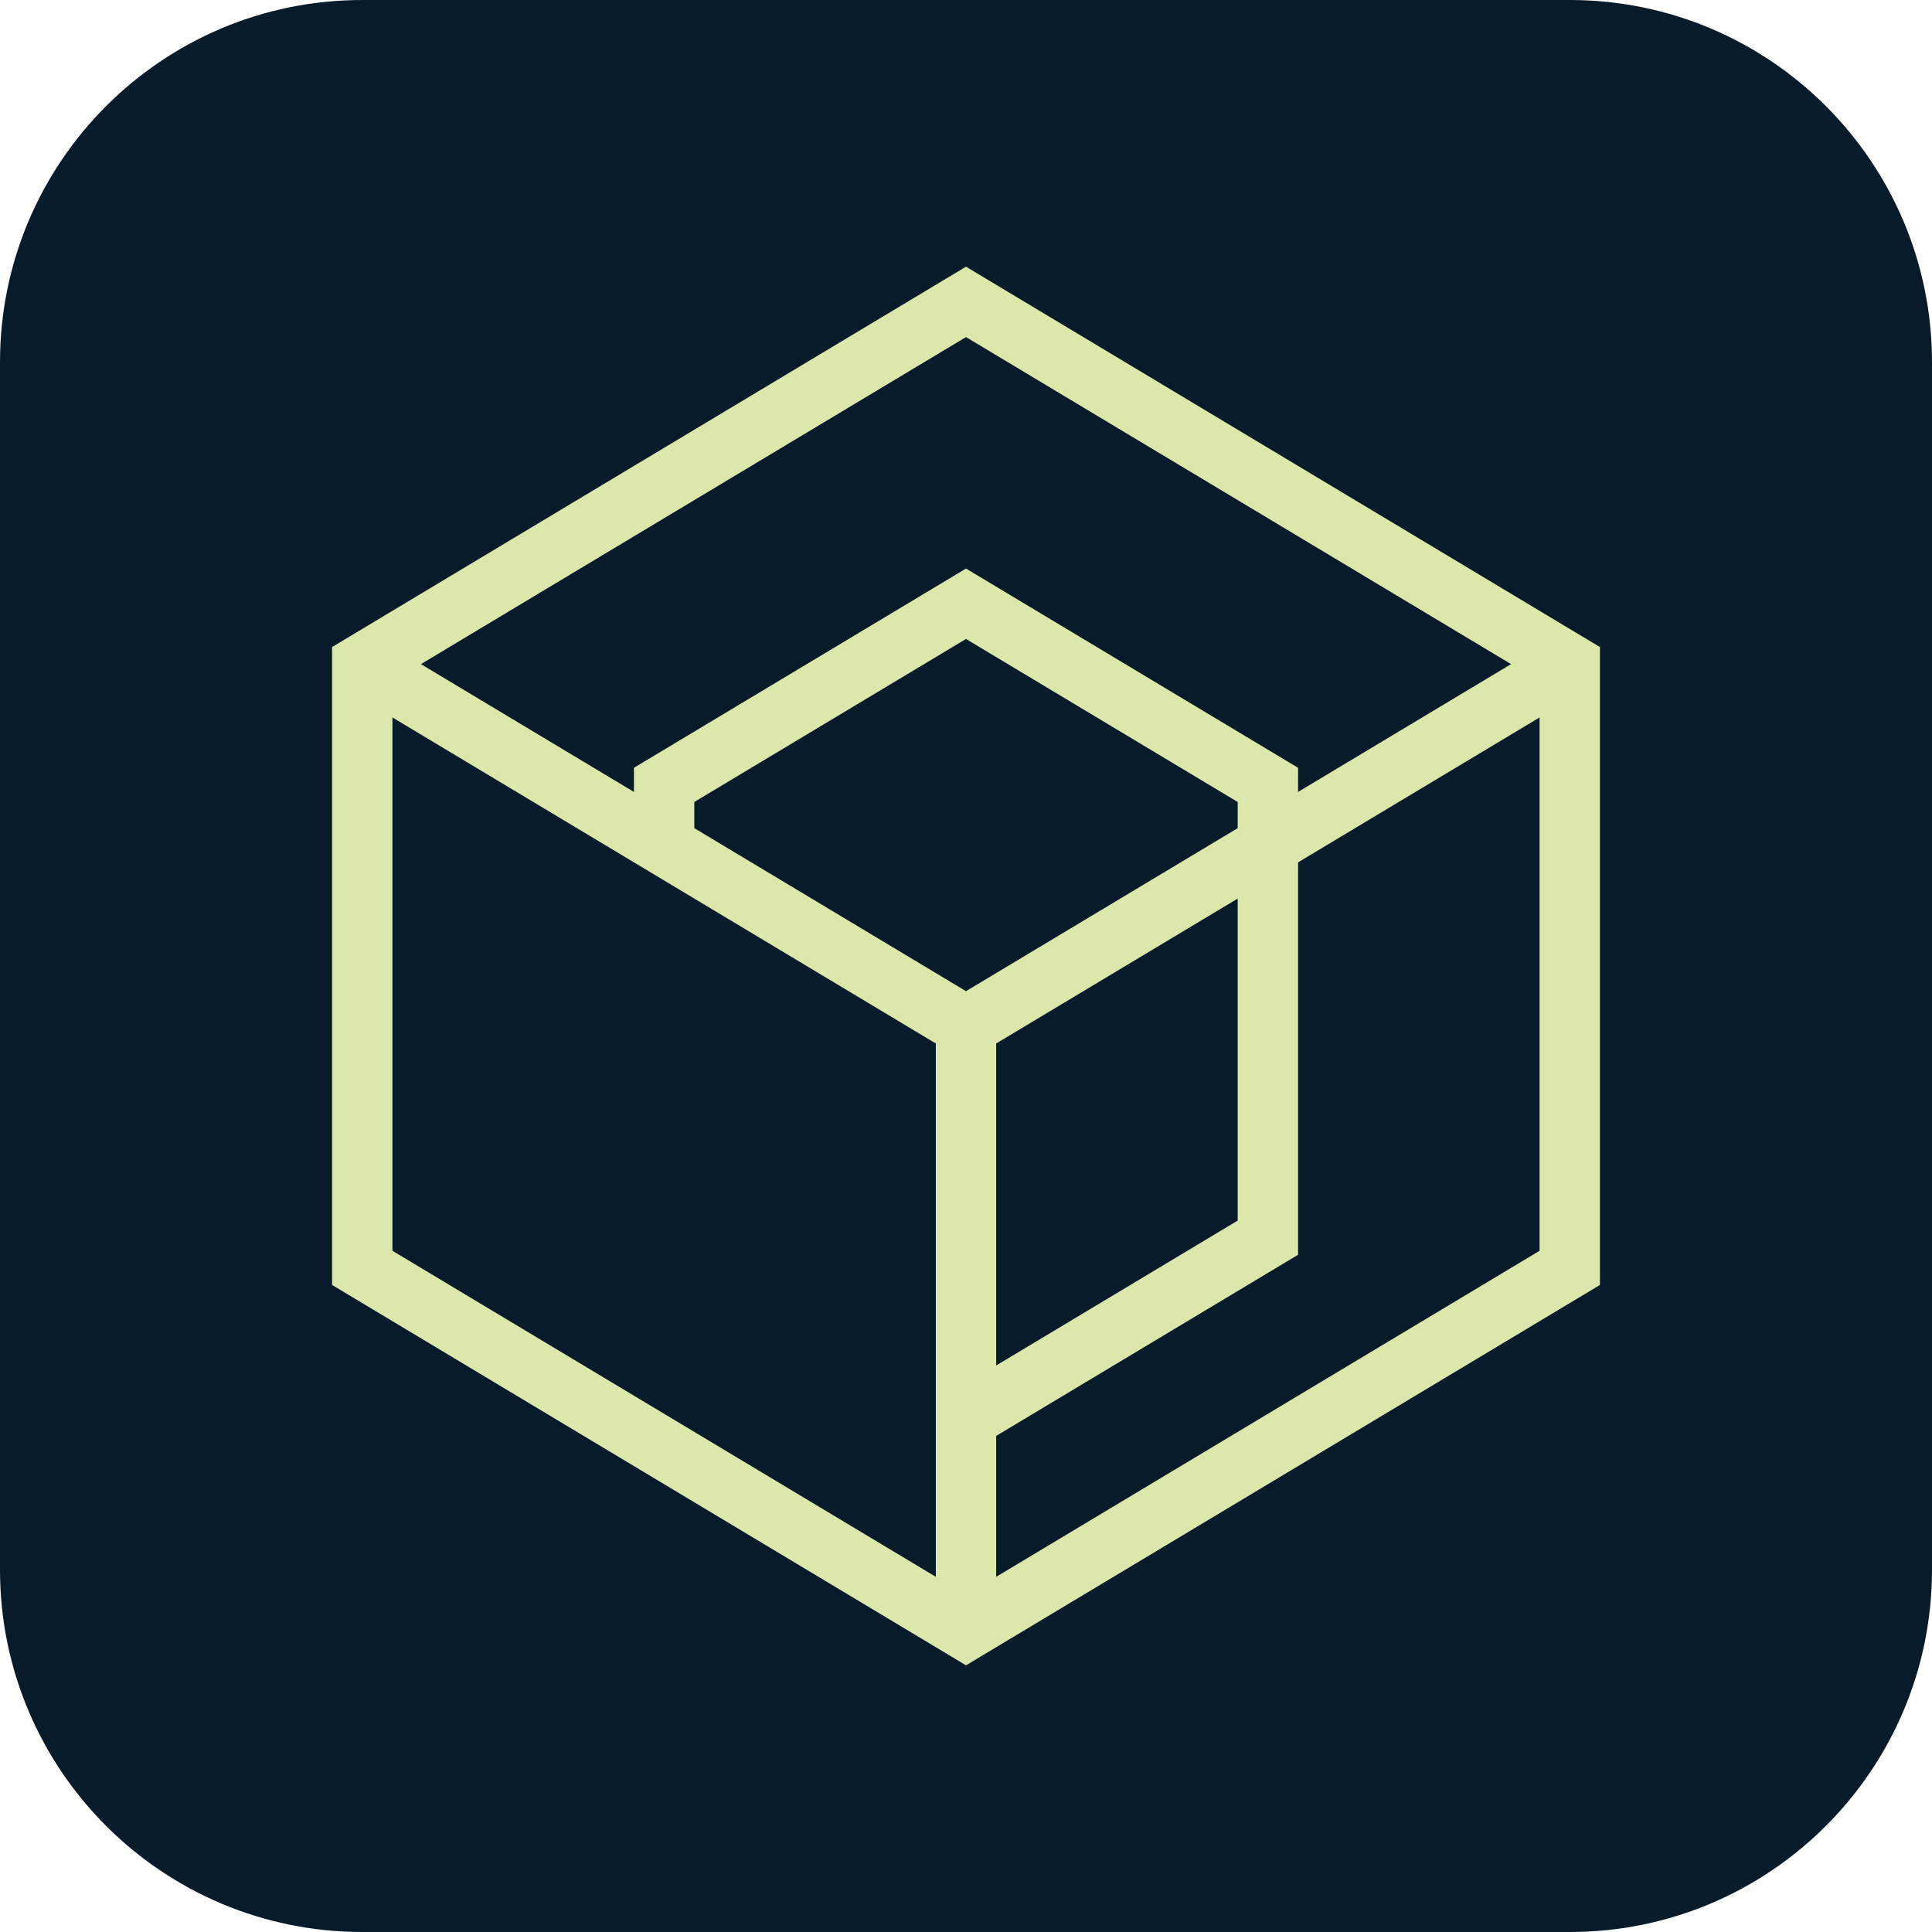
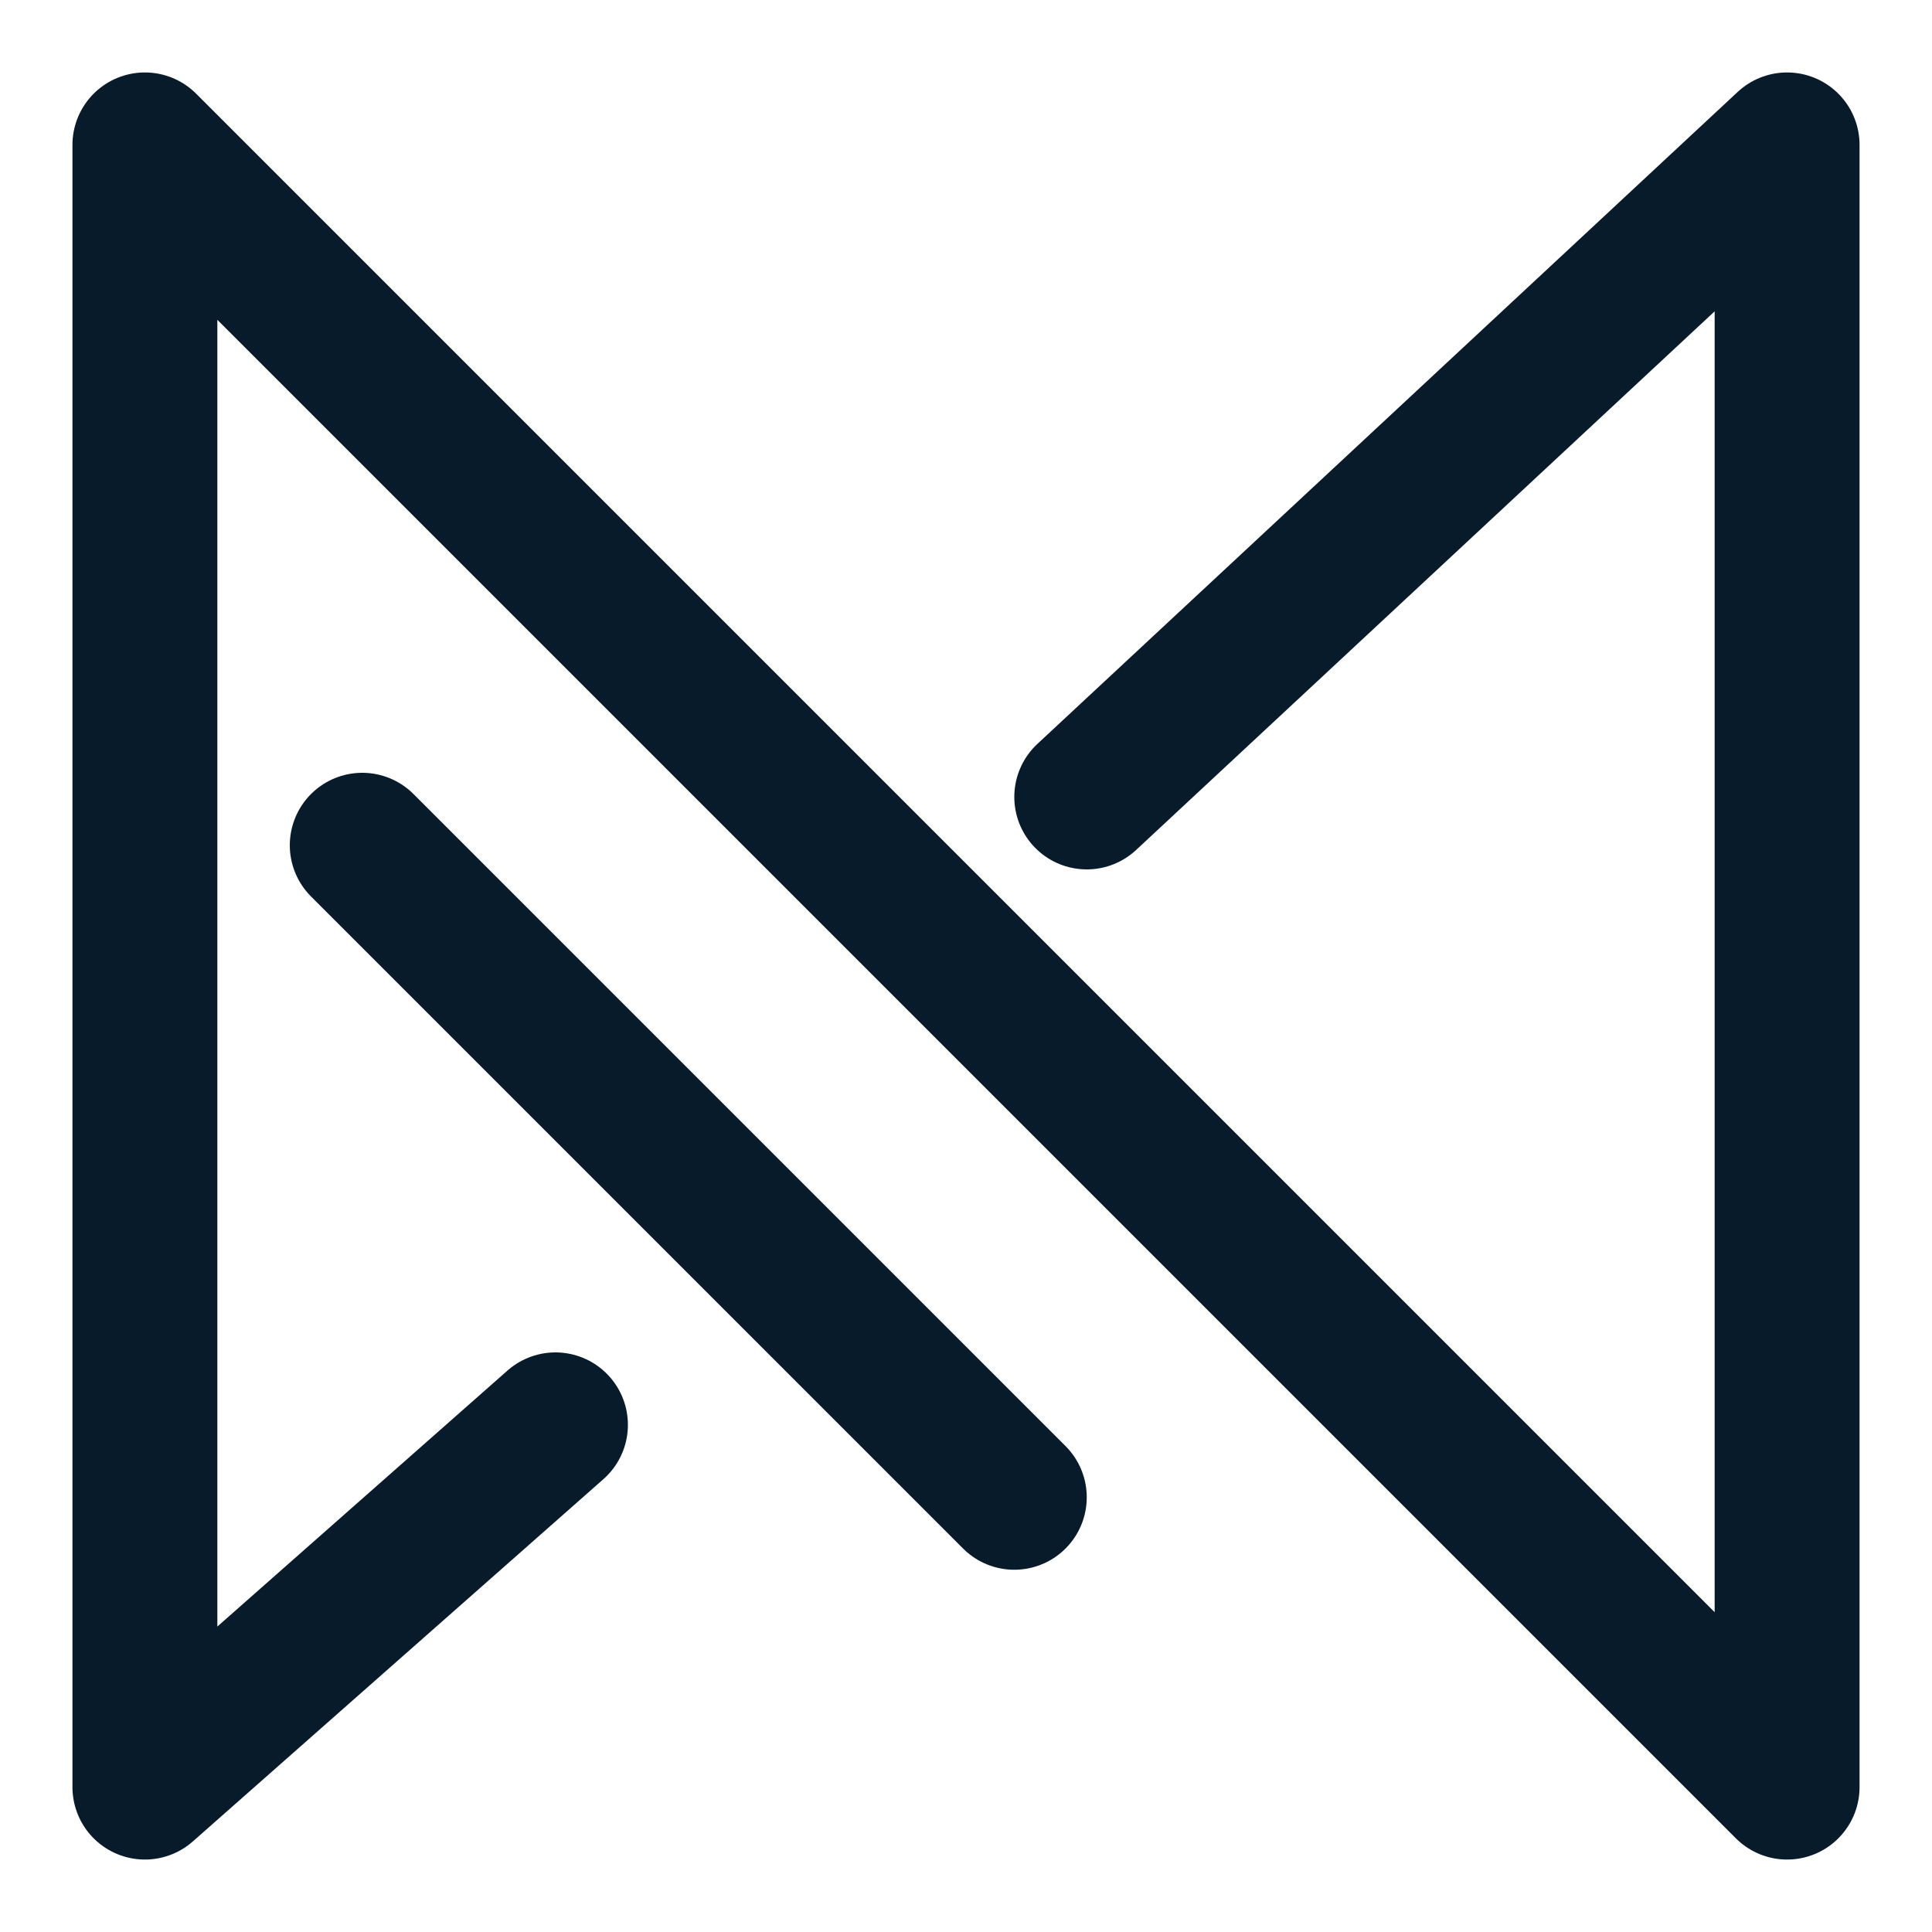
- <svg xmlns="http://www.w3.org/2000/svg" viewBox="0 0 64 64">
-   <rect width="64" height="64" rx="12" fill="#081b2b" />
-   <g fill="none" stroke="#dce7ac" stroke-width="2">
-     <path d="M12 42V22L32 10l20 12v20L32 54 12 42Z" />
-     <path d="m12 22 20 12 20-12M32 34v20M22 28v-2l10-6 10 6v15l-10 6" />
-   </g>
+ <svg xmlns="http://www.w3.org/2000/svg" viewBox="0 0 80 80">
+   <style>@media(prefers-color-scheme:dark){path{stroke:#edf1ed}}</style>
+   <path d="M23 59 6 74V6L74 74V6L45 33M15 35l27 27" fill="none" stroke="#081b2b" stroke-width="6" stroke-linecap="round" stroke-linejoin="round" />
</svg>
